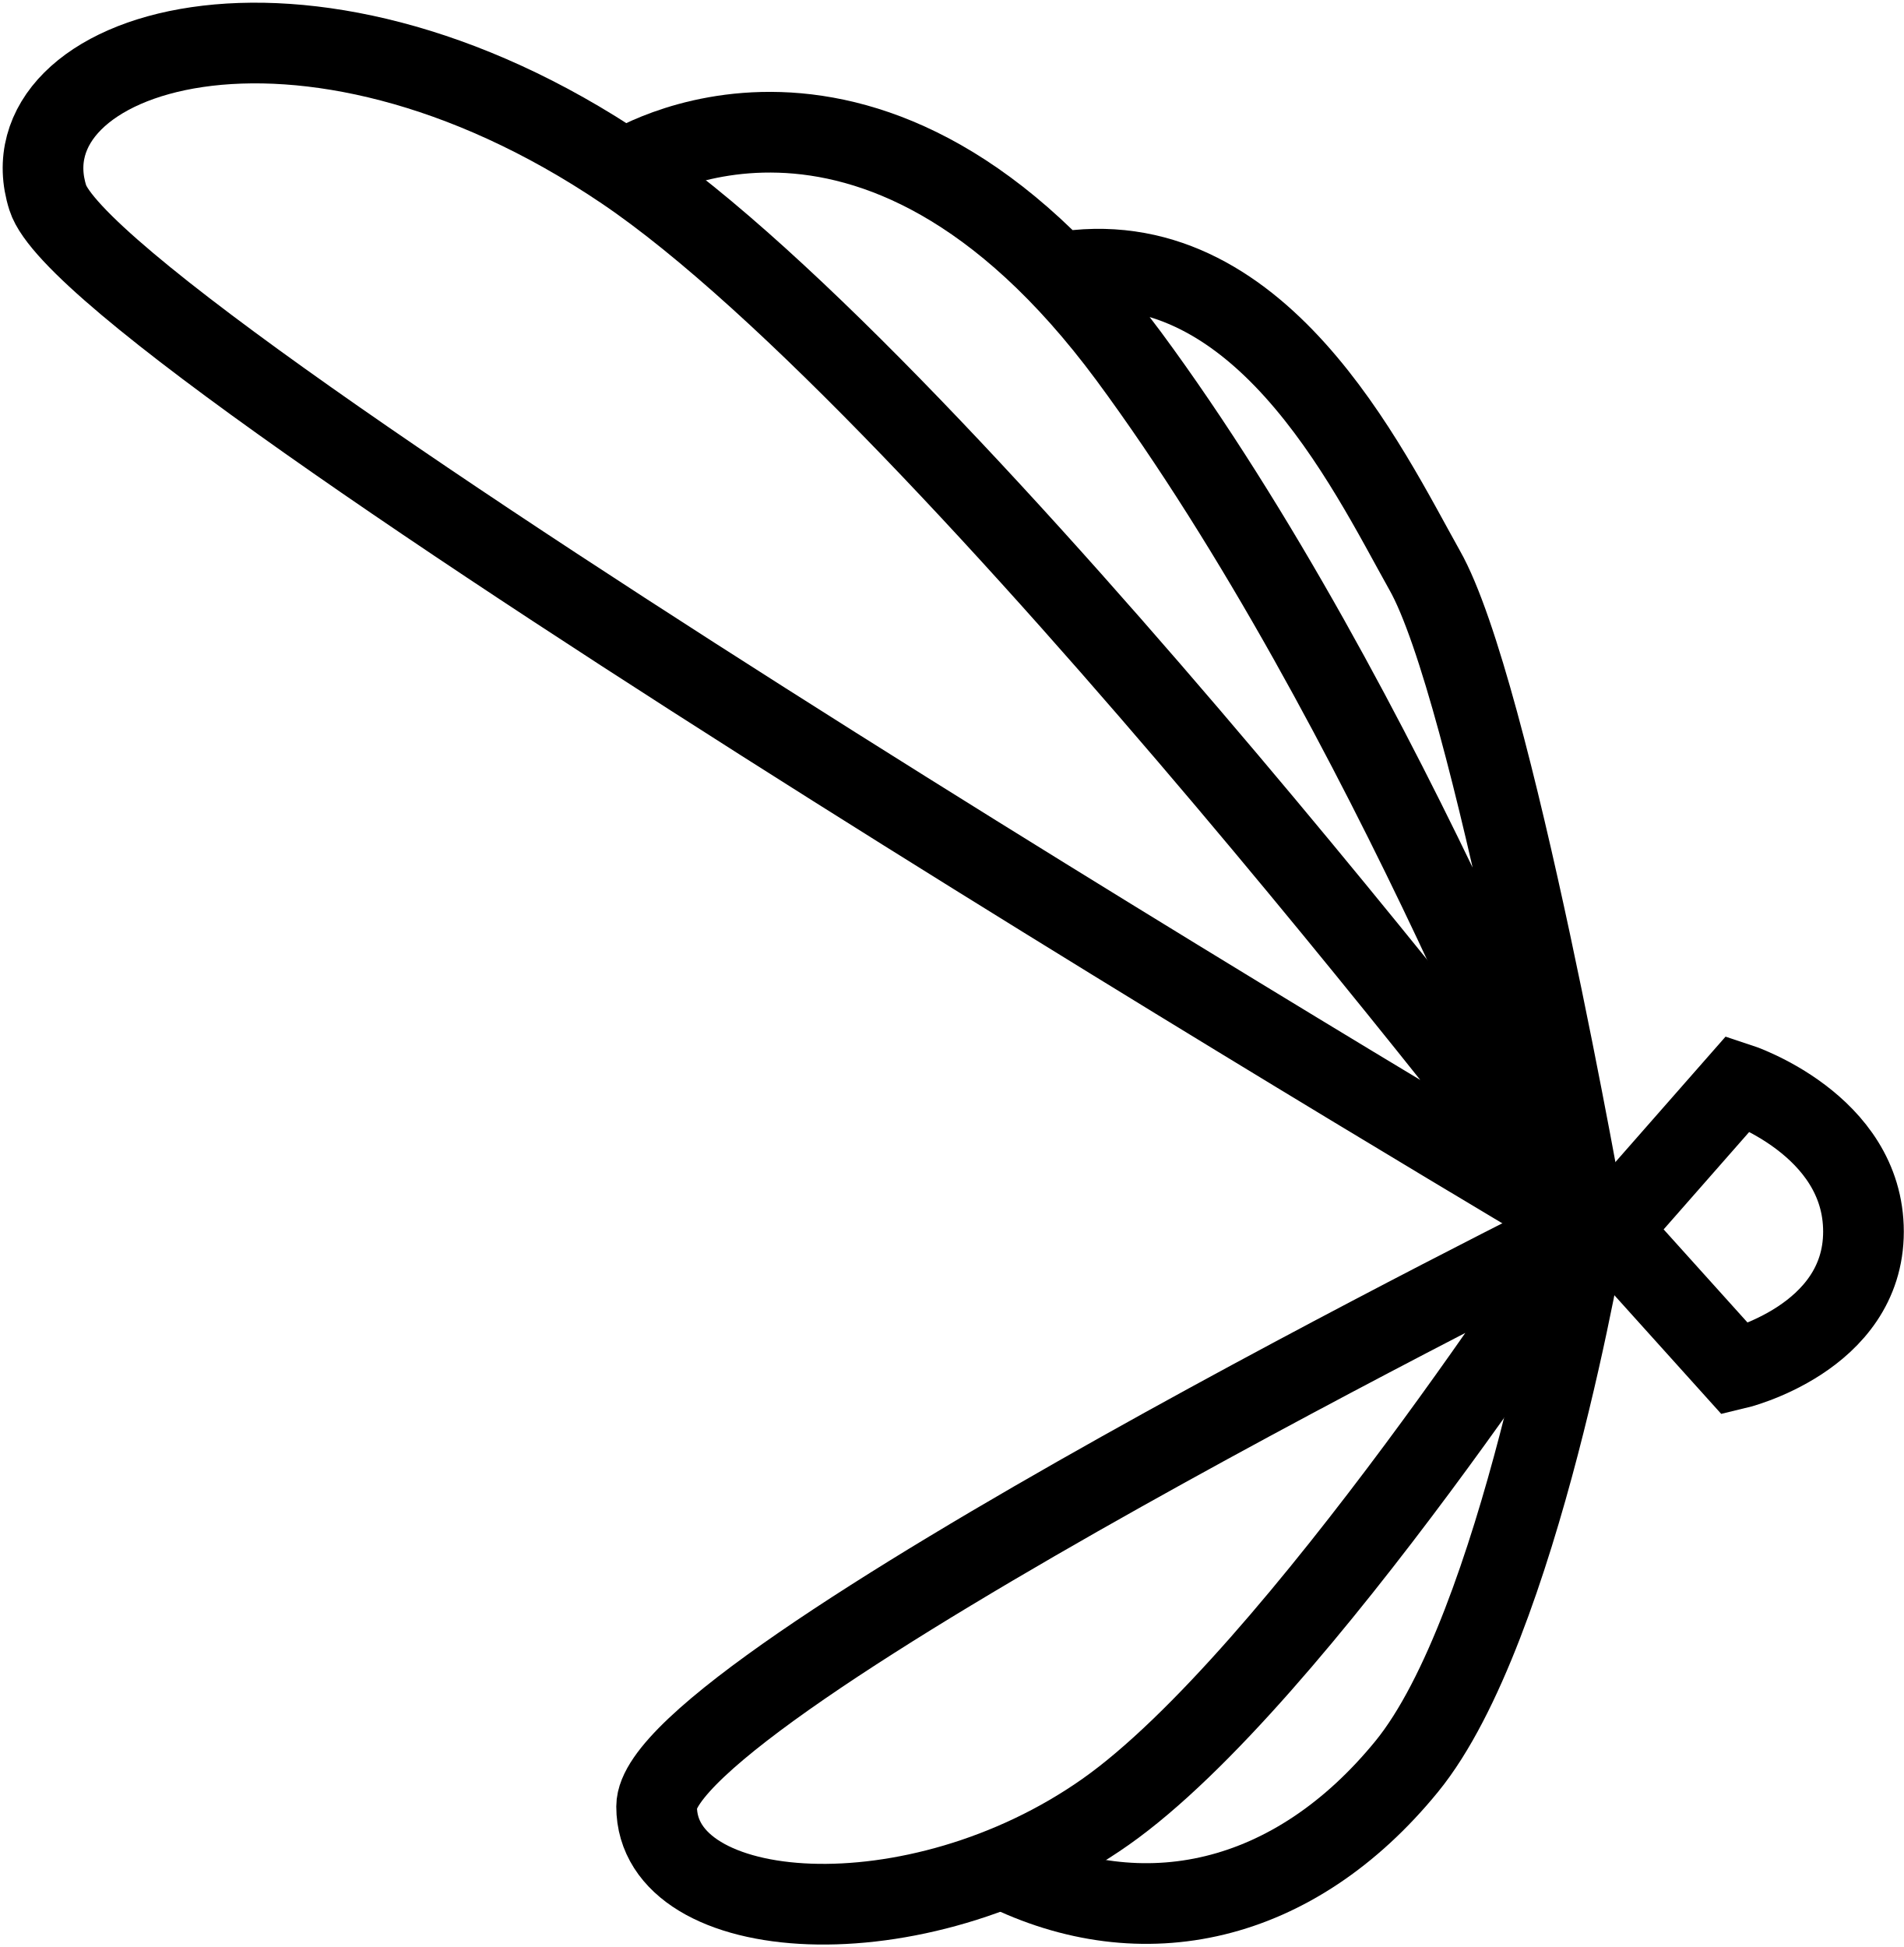
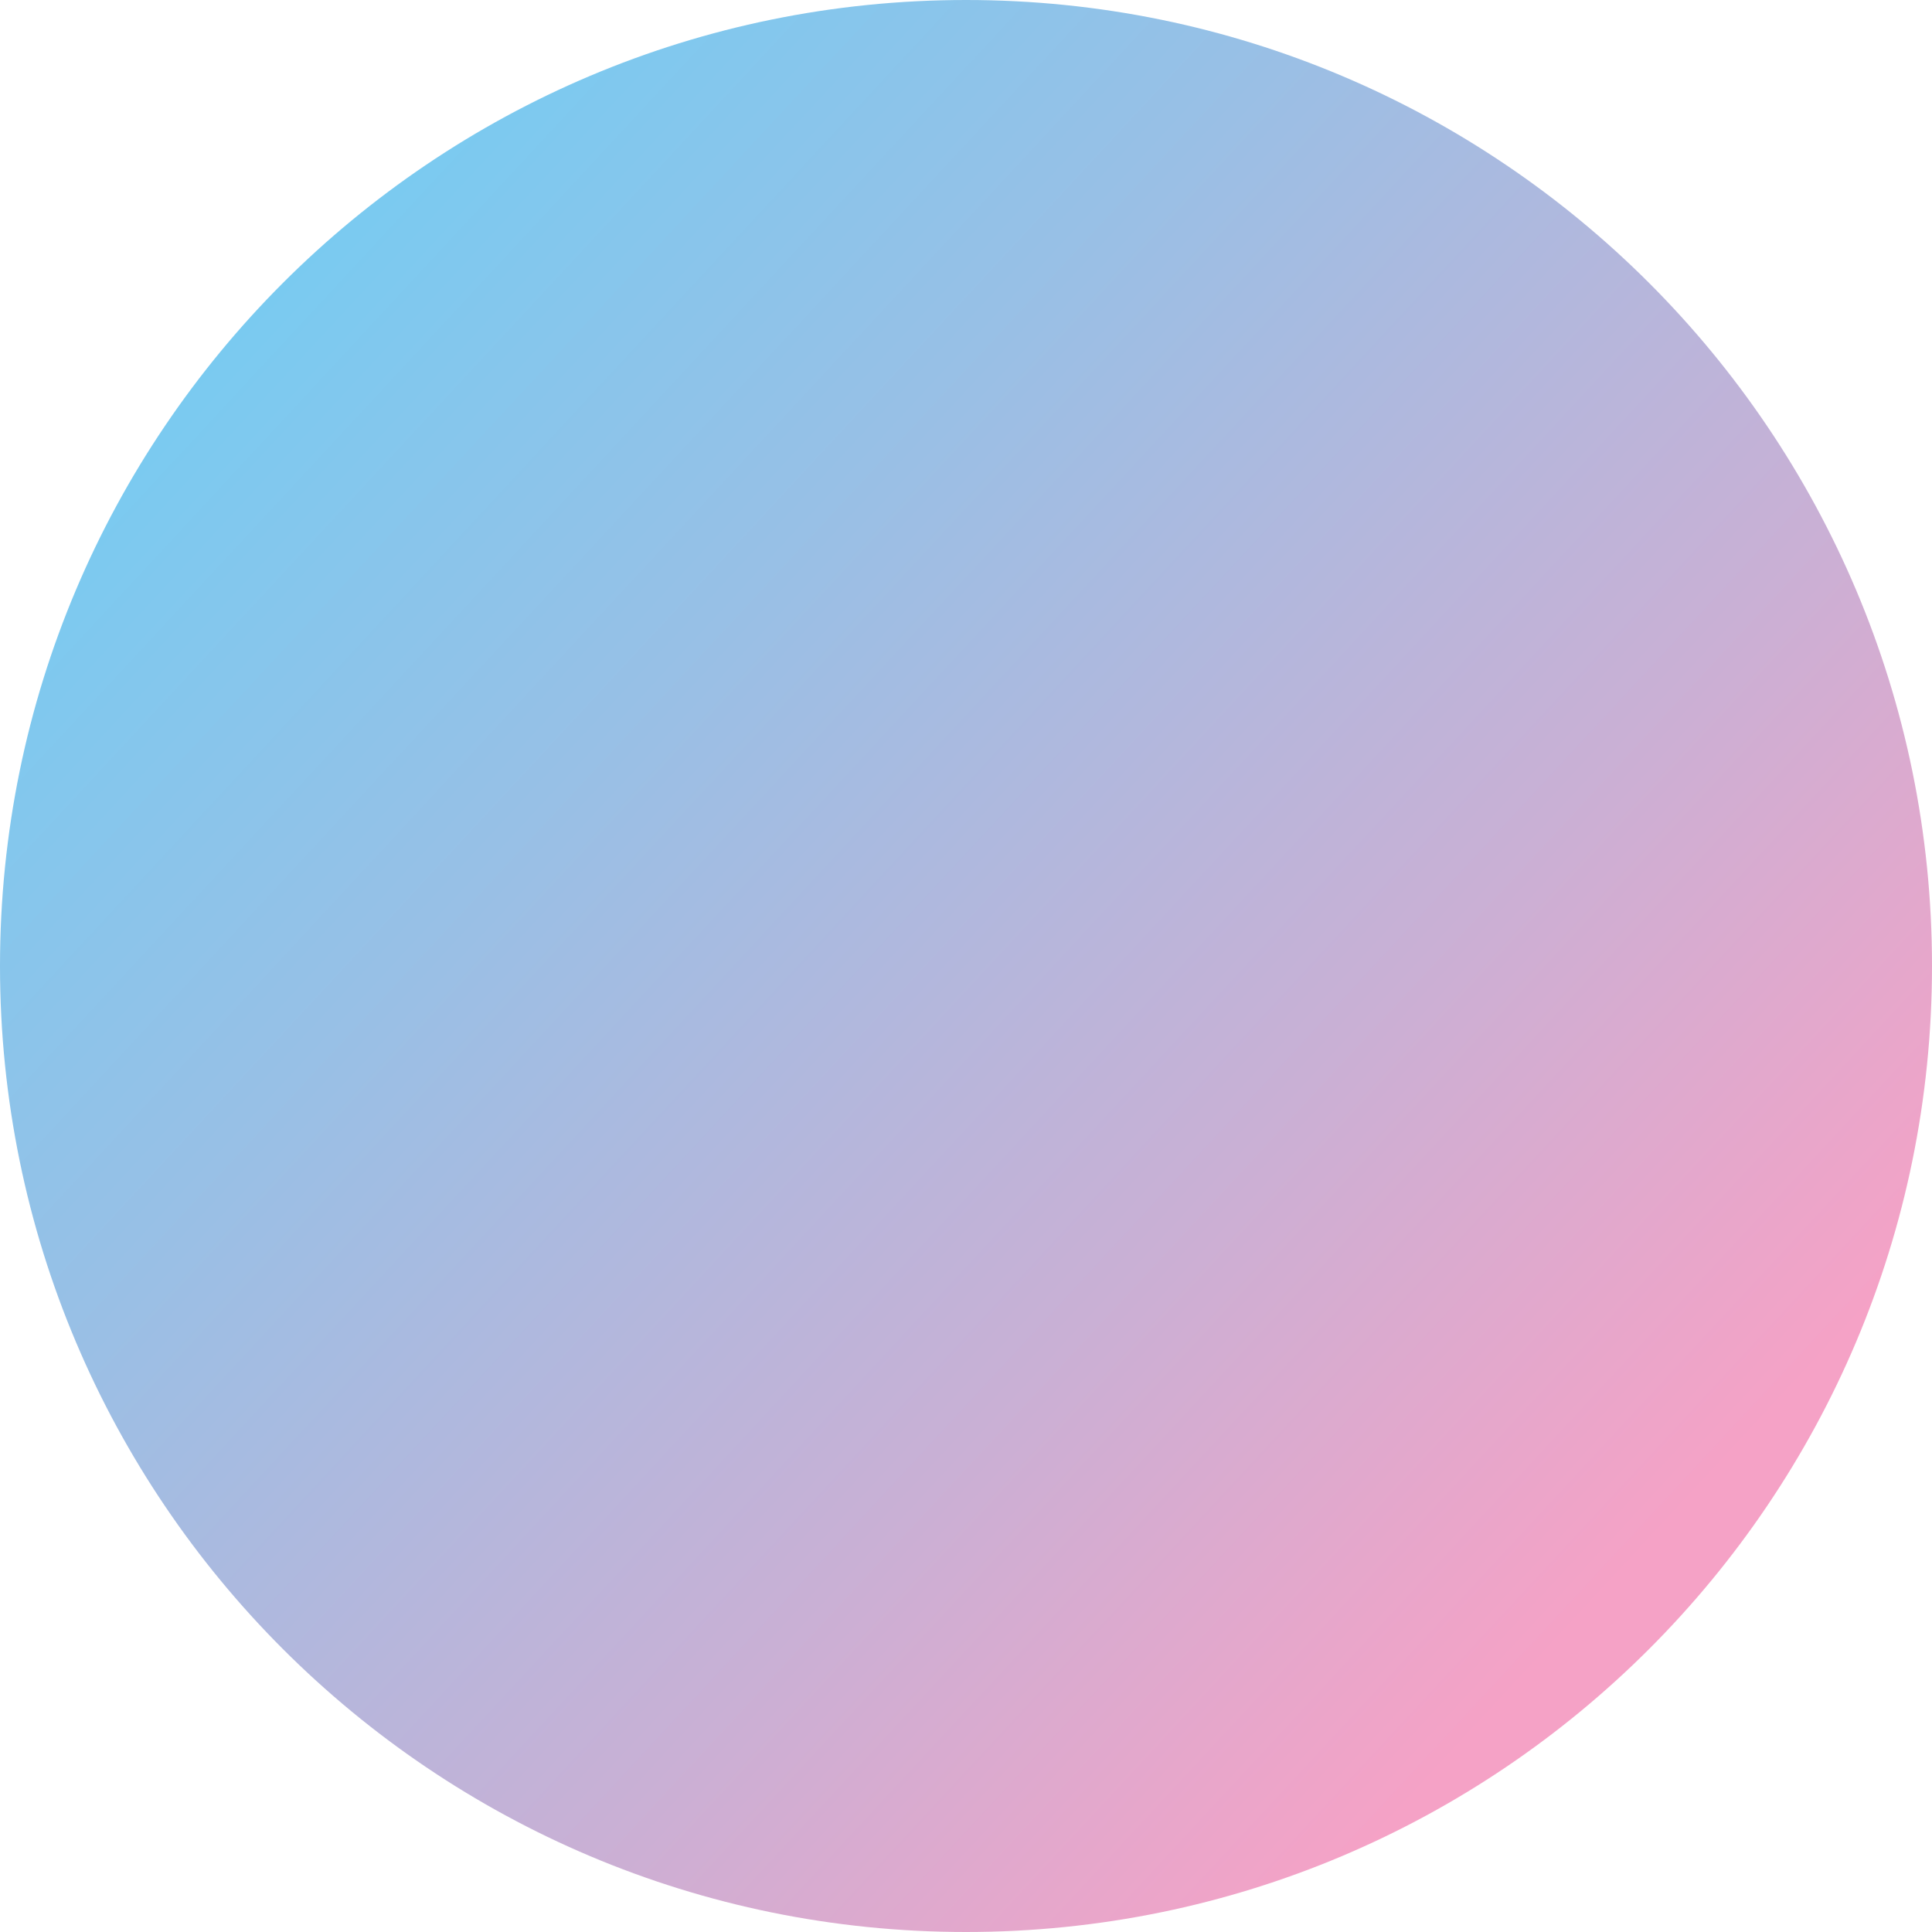
- <svg xmlns="http://www.w3.org/2000/svg" version="1.1" width="708" height="724">
-   <svg width="708" height="724" viewBox="0 0 708 724" fill="none">
-     <path d="M393.598 101.409C468.017 88.48 508.53 174.104 529.793 212.031C554.79 255.993 589.844 455.974 589.844 455.974C589.844 455.974 515.426 262.027 419.746 132.441C323.777 2.855 232.119 63.194 232.119 63.194" stroke="black" stroke-width="30" stroke-miterlimit="10" />
-     <path d="M372.91 694.745C424.916 720.605 481.233 708.25 523.183 656.818C565.134 605.386 589.843 456.261 589.843 456.261" stroke="black" stroke-width="30" stroke-miterlimit="10" />
-     <path d="M589.846 455.975C589.846 455.975 35.013 127.844 17.773 73.539C0.534 19.233 111.73 -18.119 232.121 63.195C352.512 144.509 589.846 455.975 589.846 455.975Z" stroke="black" stroke-width="30" stroke-miterlimit="10" />
-     <path d="M589.844 455.976C589.844 455.976 244.186 627.511 244.186 671.76C244.186 716.009 340.442 723.48 411.125 673.772C481.808 624.063 589.844 455.976 589.844 455.976Z" stroke="black" stroke-width="30" stroke-miterlimit="10" />
-     <path d="M598.468 457.117L645.303 509.124C645.303 509.124 693 497.918 693 457.98C693 418.041 646.452 402.812 646.452 402.812L598.756 457.117H598.468Z" stroke="black" stroke-width="30" stroke-miterlimit="10" />
-   </svg>
-   <style>@media (prefers-color-scheme: light) { :root { filter: none; } }
- @media (prefers-color-scheme: dark) { :root { filter: invert(100%); } }
- </style>
+ <svg xmlns="http://www.w3.org/2000/svg" width="48" height="48" viewBox="0 0 48 48" fill="none">
+   <path d="M24 48C37.255 48 48 37.255 48 24C48 10.745 37.255 0 24 0C10.745 0 0 10.745 0 24C0 37.255 10.745 48 24 48Z" fill="url(#paint0_linear_3_9)" />
+   <defs>
+     <linearGradient id="paint0_linear_3_9" x1="0.11" y1="1.852" x2="40.311" y2="39.133" gradientUnits="userSpaceOnUse">
+       <stop stop-color="#6DCFF6" />
+       <stop offset="0.14" stop-color="#78CBF1" />
+       <stop offset="0.4" stop-color="#97C0E6" />
+       <stop offset="0.74" stop-color="#C9B0D5" />
+       <stop offset="1" stop-color="#F5A2C6" />
+     </linearGradient>
+   </defs>
</svg>
